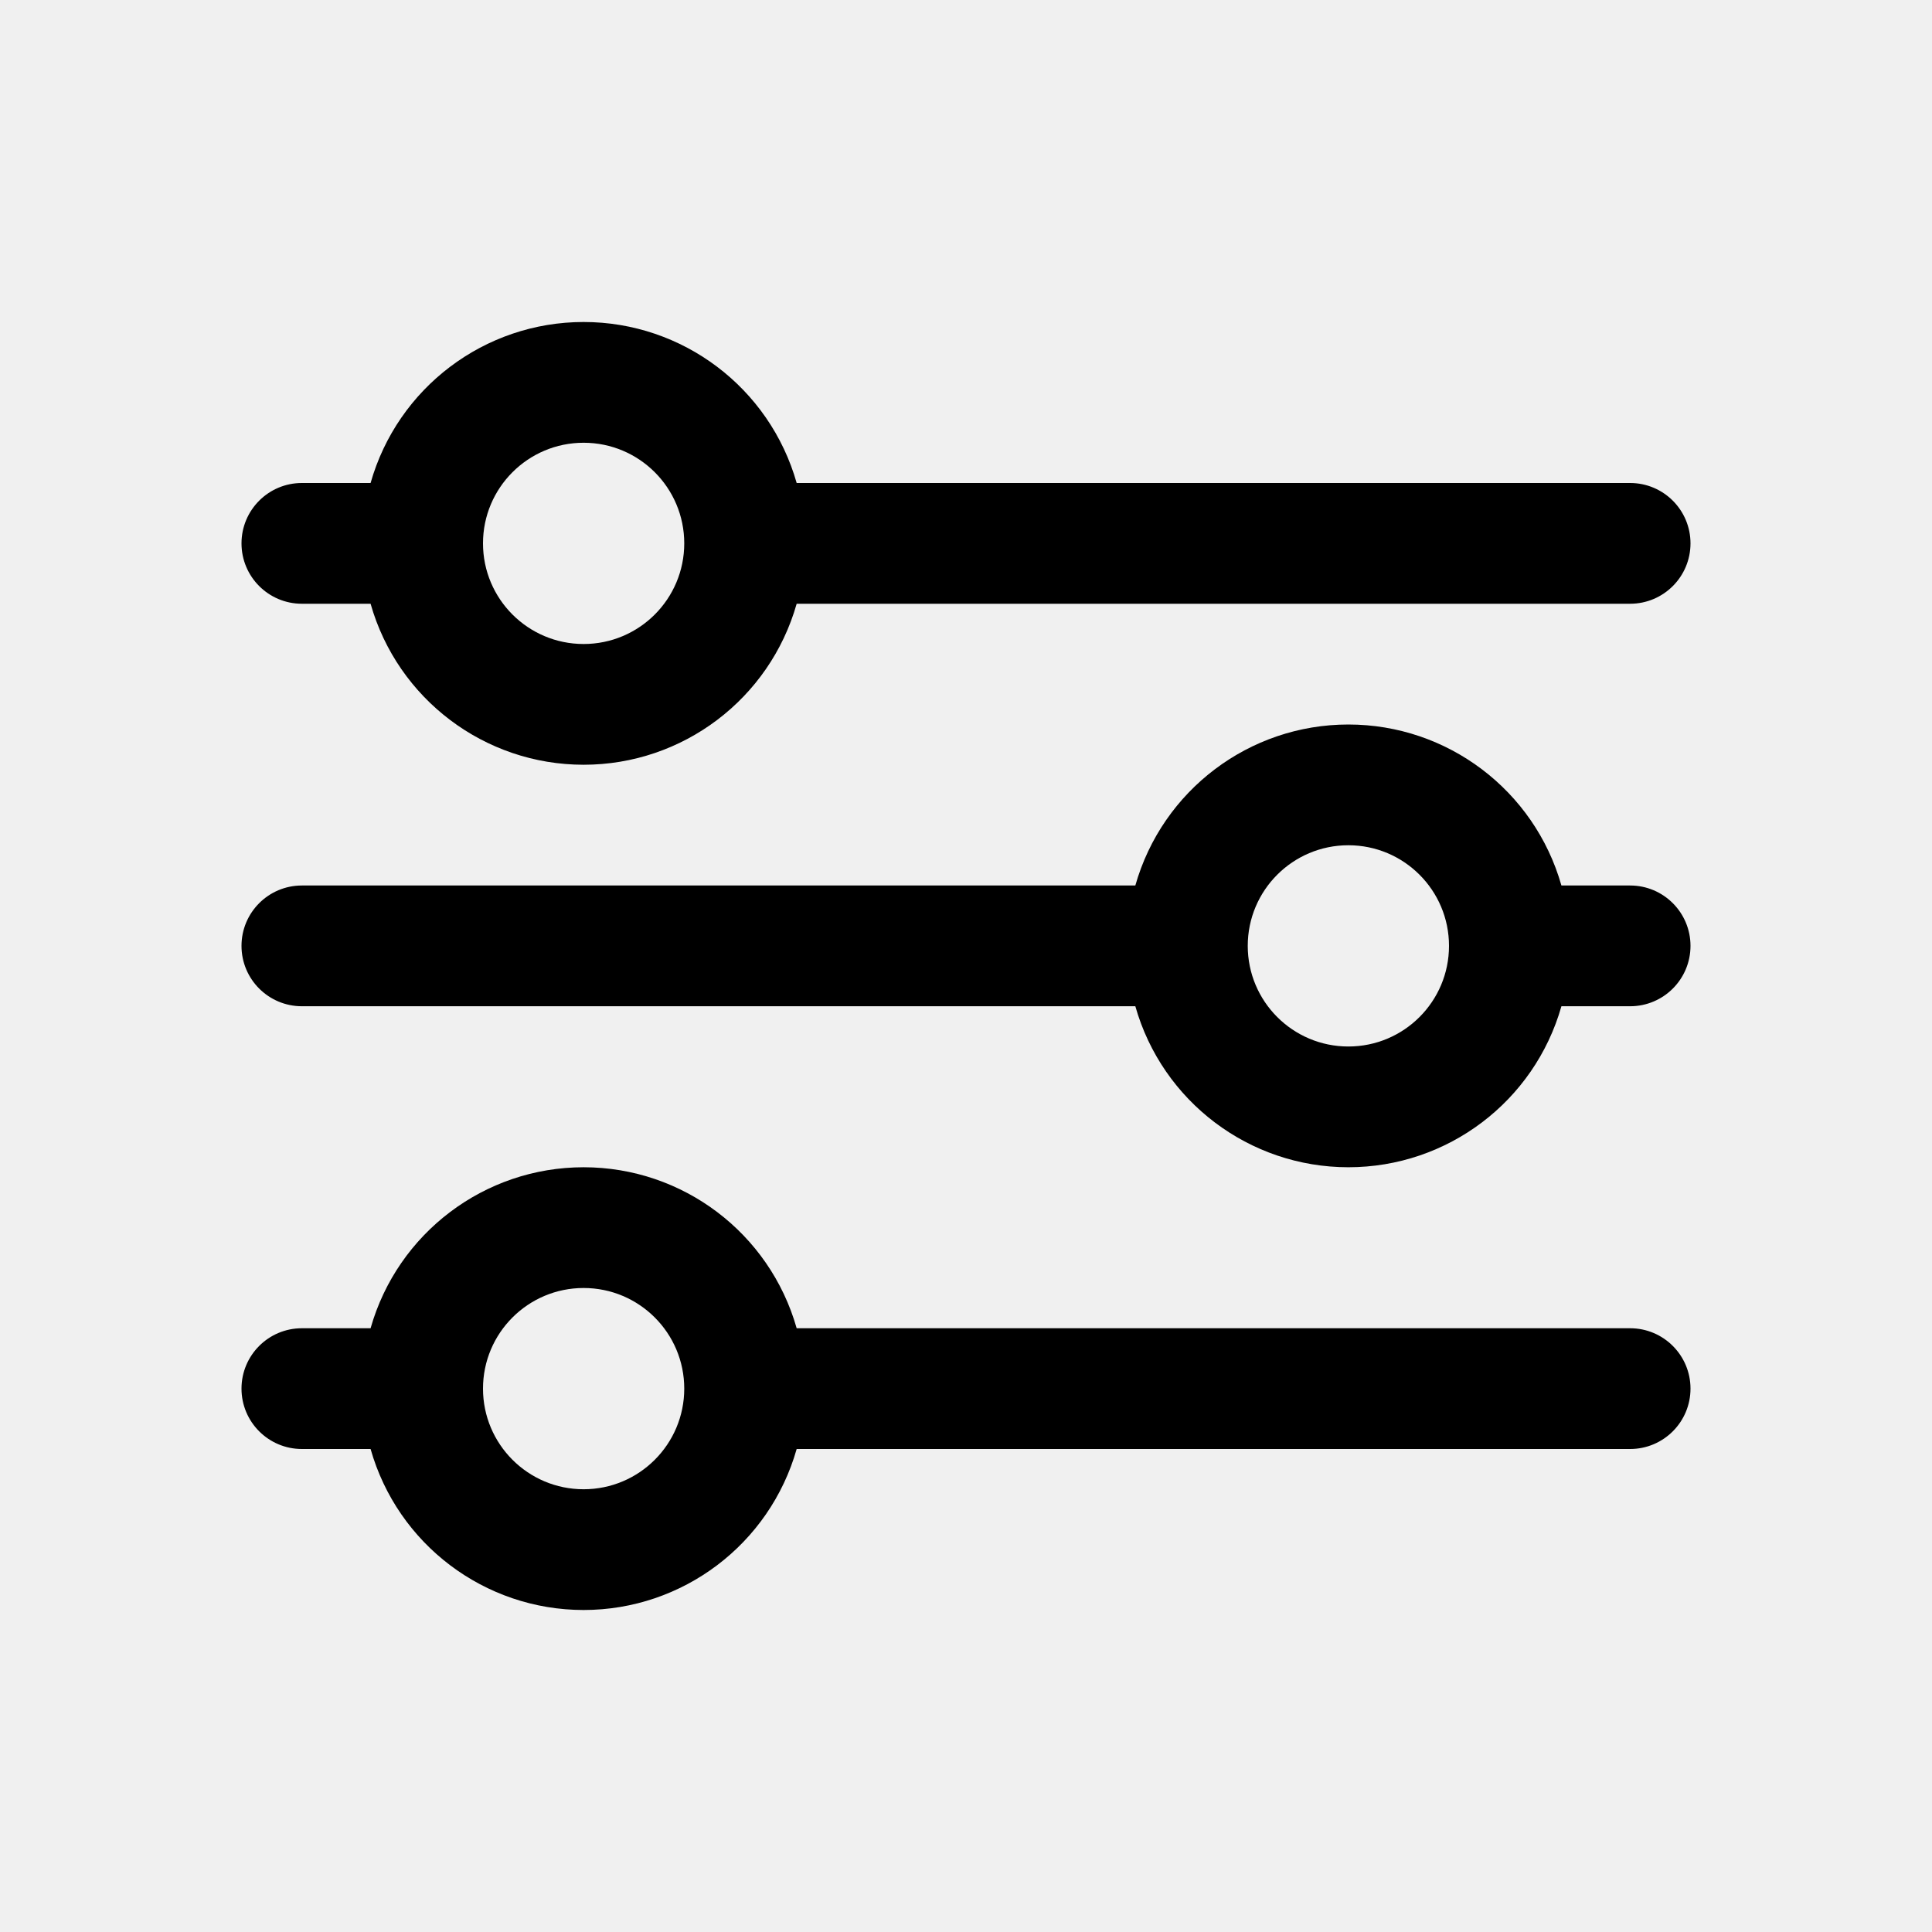
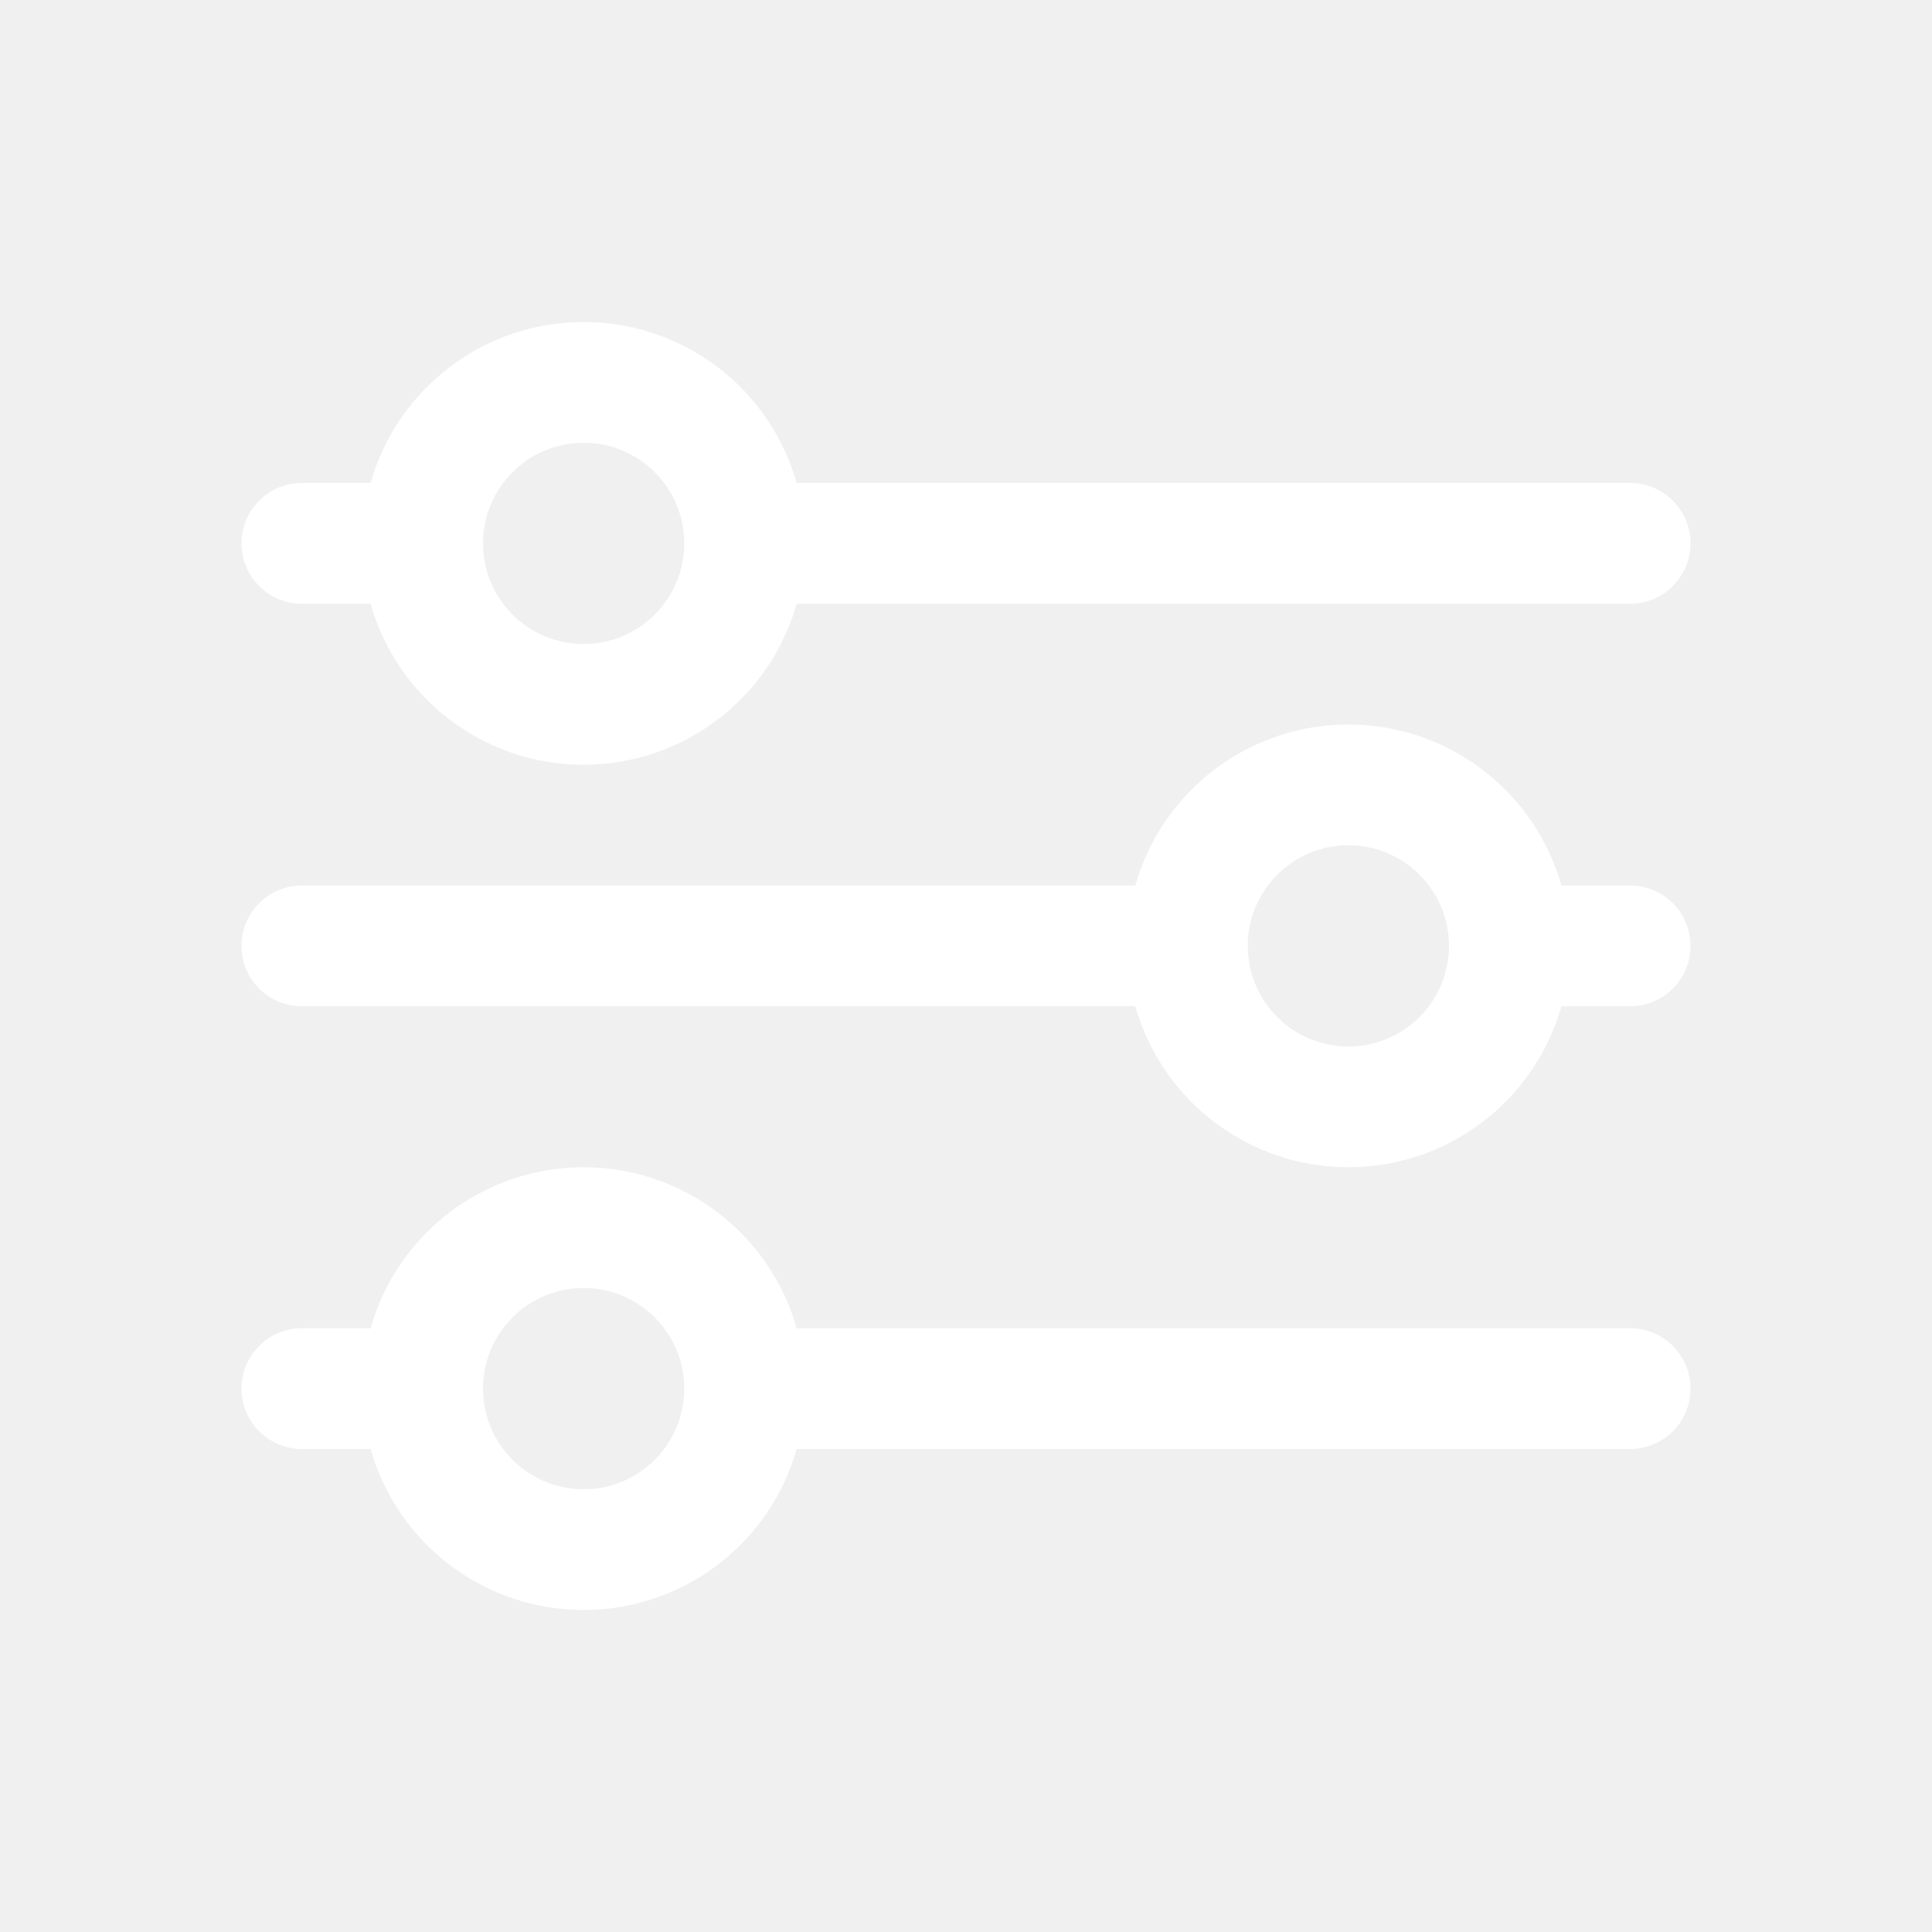
- <svg xmlns="http://www.w3.org/2000/svg" width="24" height="24" fill="currentColor" role="presentation" viewBox="0 0 48 48" class="shrink-0">
+ <svg xmlns="http://www.w3.org/2000/svg" width="24" height="24" fill="#fff" role="presentation" viewBox="0 0 48 48" class="shrink-0">
  <path fill-rule="evenodd" d="M14.5 16a2.5 2.5 0 100-5 2.5 2.5 0 000 5zm0 3a5.502 5.502 0 005.293-4H40.5a1.5 1.5 0 000-3H19.793a5.502 5.502 0 00-10.586 0H7.5a1.5 1.5 0 000 3h1.707a5.502 5.502 0 005.293 4zm19 7a2.5 2.5 0 100-5 2.5 2.5 0 000 5zm5.293-1a5.502 5.502 0 01-10.586 0H7.5a1.5 1.5 0 010-3h20.707a5.502 5.502 0 0110.586 0H40.5a1.5 1.5 0 010 3h-1.707zM17 34.5a2.5 2.5 0 11-5 0 2.5 2.5 0 015 0zm2.793 1.5a5.502 5.502 0 01-10.586 0H7.5a1.5 1.5 0 010-3h1.707a5.502 5.502 0 0110.586 0H40.5a1.5 1.5 0 010 3H19.793z" clip-rule="evenodd" />
</svg>
